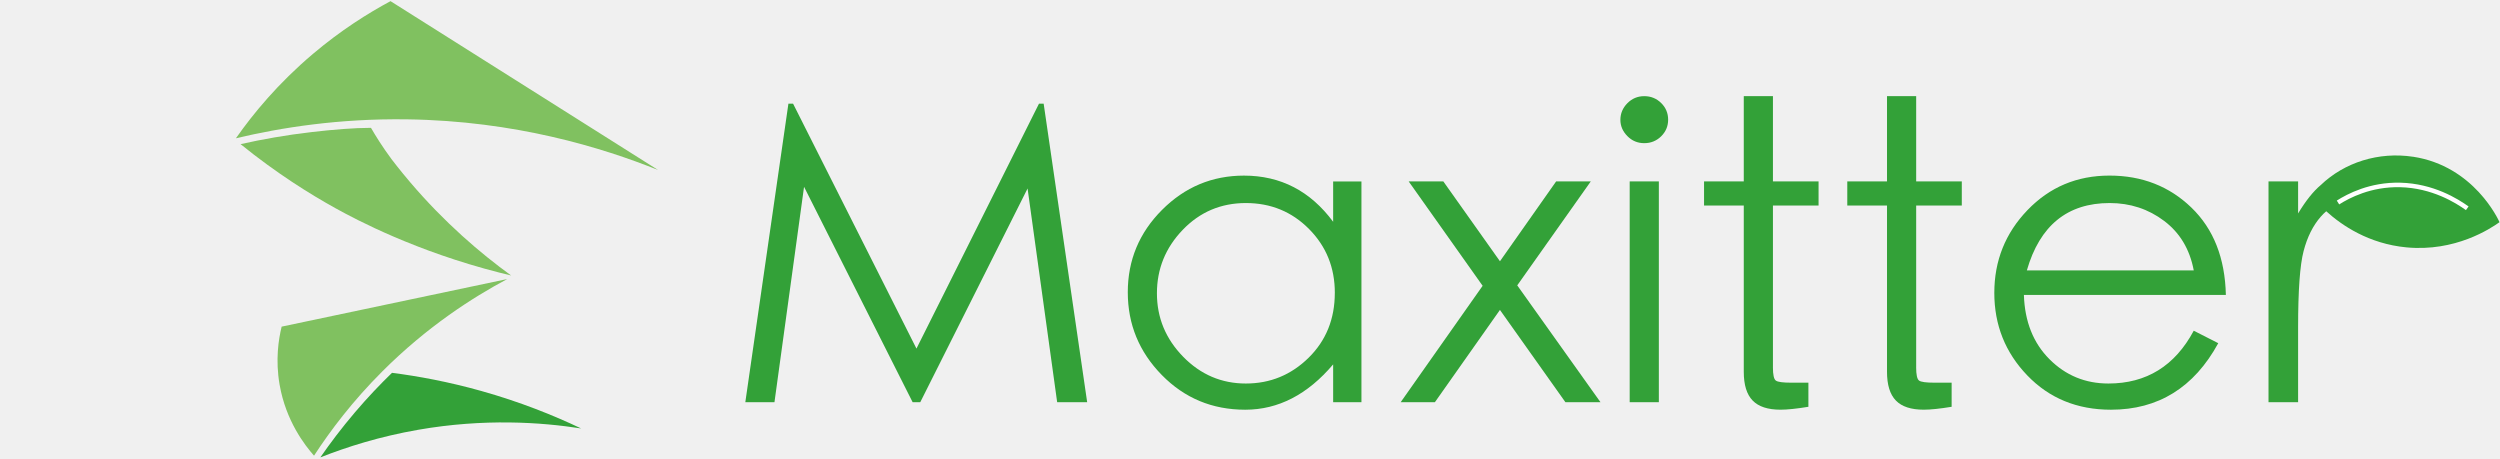
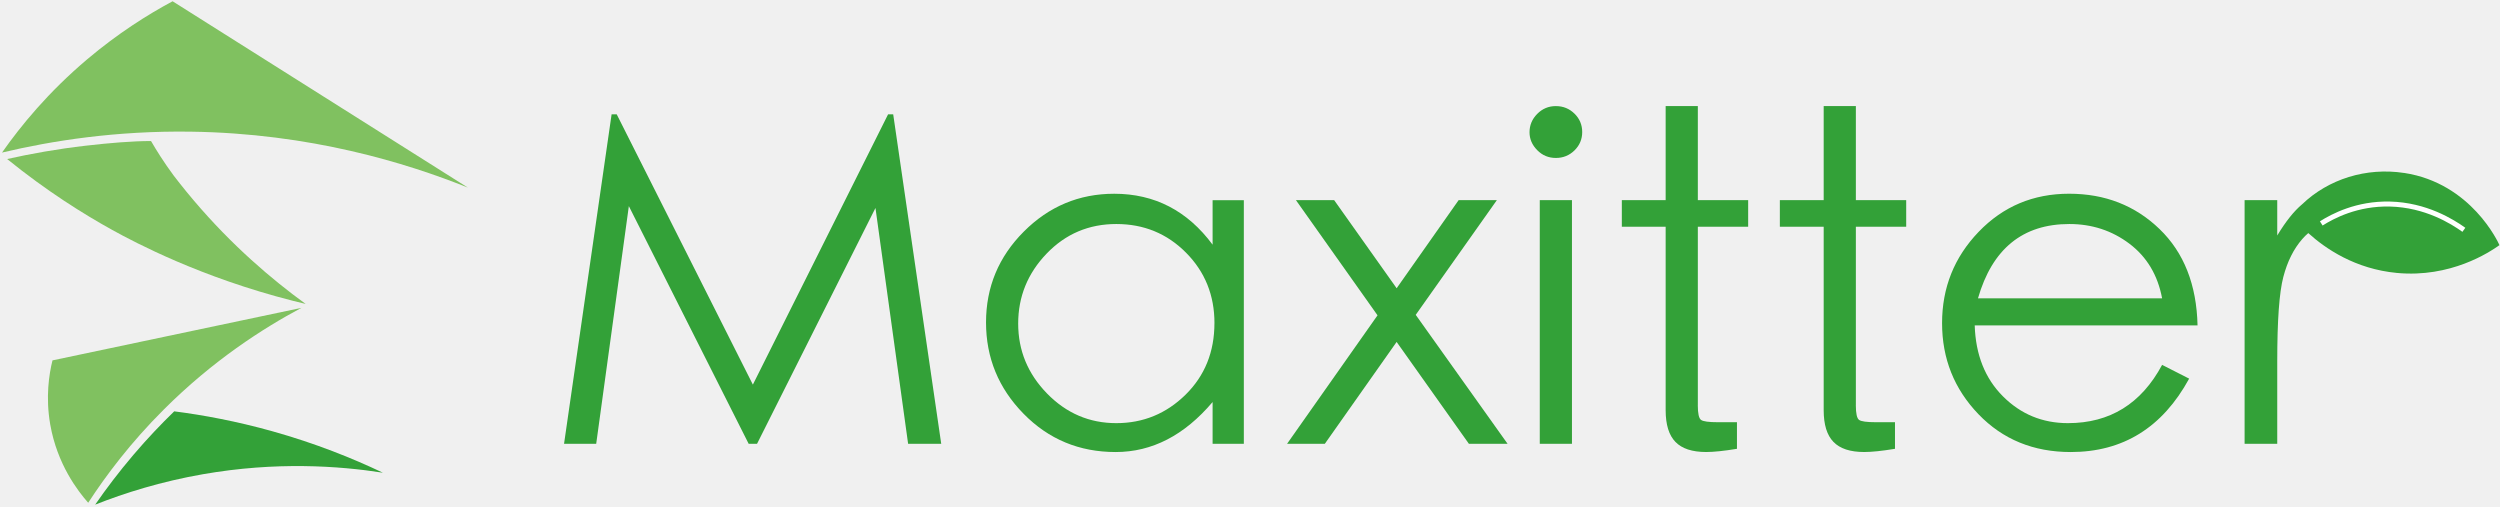
- <svg xmlns="http://www.w3.org/2000/svg" width="1068" height="196" viewBox="0 0 1068 196" fill="none">
-   <path d="M318.4 171.83L336.81 44.28H338.8L391.51 148.92L443.86 44.28H445.85L464.44 171.83H451.62L438.98 80.52L393.13 171.83H389.88L343.49 79.81L330.85 171.83H318.39H318.4Z" fill="#33A138" />
-   <path d="M581.61 77.5V171.83H569.52V155.67C558.57 168.58 546.05 175.03 531.97 175.03C517.89 175.03 506.01 170.09 496.32 160.2C486.63 150.31 481.79 138.53 481.79 124.85C481.79 111.17 486.66 99.45 496.41 89.68C506.16 79.91 517.83 75.02 531.43 75.02C547.07 75.02 559.77 81.59 569.52 94.74V77.51H581.61V77.5ZM570.24 125.11C570.24 114.33 566.57 105.24 559.23 97.84C551.89 90.44 542.89 86.74 532.24 86.74C521.59 86.74 512.59 90.56 505.25 98.2C497.91 105.84 494.24 114.87 494.24 125.29C494.24 135.71 497.97 144.74 505.43 152.38C512.89 160.02 521.82 163.84 532.23 163.84C542.64 163.84 551.57 160.17 559.04 152.83C566.5 145.49 570.23 136.25 570.23 125.12L570.24 125.11Z" fill="#33A138" />
-   <path d="M640.78 132.39L612.98 171.83H598.36L633.38 122.09L601.79 77.5H616.59L640.78 111.61L664.78 77.5H679.58L648.17 121.91L683.73 171.83H668.75L640.77 132.39H640.78Z" fill="#33A138" />
-   <path d="M692.23 51.21C692.23 48.49 693.22 46.12 695.21 44.1C697.2 42.09 699.6 41.08 702.43 41.08C705.26 41.08 707.66 42.06 709.65 44.01C711.64 45.97 712.63 48.34 712.63 51.12C712.63 53.9 711.64 56.27 709.65 58.23C707.66 60.18 705.26 61.16 702.43 61.16C699.6 61.16 697.19 60.16 695.21 58.14C693.23 56.13 692.23 53.82 692.23 51.21ZM696.2 77.5H708.66V171.83H696.2V77.5Z" fill="#33A138" />
-   <path d="M757.39 156.91C757.39 160.11 757.81 162 758.65 162.59C759.49 163.19 761.66 163.48 765.15 163.48H772.55V173.78C767.5 174.61 763.52 175.02 760.64 175.02C755.22 175.02 751.25 173.72 748.73 171.11C746.2 168.51 744.94 164.42 744.94 158.85V87.79H727.97V77.49H744.94V41.07H757.4V77.49H776.89V87.79H757.4V156.9L757.39 156.91Z" fill="#33A138" />
-   <path d="M818.58 156.91C818.58 160.11 819 162 819.84 162.59C820.68 163.19 822.85 163.48 826.34 163.48H833.74V173.78C828.69 174.61 824.71 175.02 821.83 175.02C816.41 175.02 812.44 173.72 809.92 171.11C807.39 168.51 806.13 164.42 806.13 158.85V87.79H789.16V77.49H806.13V41.07H818.59V77.49H838.08V87.79H818.59V156.9L818.58 156.91Z" fill="#33A138" />
-   <path d="M937.17 141.28L947.64 146.61C937.29 165.56 922.01 175.03 901.79 175.03C887.35 175.03 875.44 170.14 866.05 160.37C856.66 150.6 851.97 138.85 851.97 125.11C851.97 111.37 856.69 99.59 866.14 89.76C875.59 79.93 887.26 75.01 901.16 75.01C915.06 75.01 926.73 79.57 936.18 88.69C945.63 97.81 950.53 110.25 950.89 126H864.61C864.97 137.37 868.61 146.52 875.53 153.45C882.45 160.38 890.84 163.84 900.71 163.84C916.95 163.84 929.11 156.32 937.17 141.28ZM937.17 115.52C935.48 106.52 931.27 99.47 924.53 94.38C917.79 89.29 910.03 86.74 901.25 86.74C883.2 86.74 871.4 96.33 865.87 115.52H937.17Z" fill="#33A138" />
-   <path d="M100.77 59.09C108.09 48.64 118.76 35.63 133.8 22.93C145.63 12.94 157.13 5.69 166.83 0.49C204.94 24.54 243.05 48.59 281.16 72.64C257.23 63.03 220.11 51.62 173.81 50.98C144.85 50.58 120 54.5 100.77 59.08V59.09Z" fill="#80C160" />
-   <path d="M102.77 61.58C111.93 59.52 122.12 57.69 133.23 56.41C142.21 55.37 151.27 54.61 158.48 54.61C160.45 58.02 163.36 62.72 167.29 68.03C167.29 68.03 170.88 72.76 175.17 77.79C189.88 95.08 205.12 108.09 218.36 117.69C217.19 117.41 215.42 116.99 213.28 116.44C177.84 107.41 152.45 94.01 143.42 89.01C132.33 82.87 118.12 74.01 102.77 61.58Z" fill="#80C160" />
-   <path d="M216.71 119.2C201.77 127.16 182.39 139.61 163.35 158.64C150.68 171.3 141.18 183.86 134.15 194.67C130.16 190.15 122.14 179.78 119.45 164.37C117.6 153.75 119 144.9 120.32 139.54C152.45 132.76 184.58 125.98 216.71 119.2Z" fill="#80C160" />
-   <path d="M167.46 159.27C162.39 164.19 157.05 169.79 151.65 176.13C145.96 182.82 141.05 189.32 136.85 195.4C148.24 190.89 162.29 186.46 178.68 183.6C206.87 178.69 231.1 180.36 248.25 183.03C236.49 177.43 222.18 171.67 205.49 166.99C191.56 163.09 178.71 160.71 167.45 159.27H167.46Z" fill="#33A138" />
-   <path d="M1030.88 66.97C1016.2 64.73 1001.56 69.34 991.38 79.1C988.25 81.71 985.04 85.73 981.75 91.18V77.5H969.11V171.83H981.75V139.85C981.75 124.1 982.53 113.23 984.1 107.25C985.66 101.27 988.1 96.39 991.41 92.59C992.19 91.7 992.97 90.93 993.77 90.25C1000.44 96.3 1011.95 104.16 1028.06 105.68C1048.89 107.64 1063.88 97.7 1067.79 94.92C1067.36 93.93 1056.87 70.92 1030.89 66.96L1030.88 66.97Z" fill="#33A138" />
-   <path d="M998.79 86.51C1003.21 83.71 1012.62 78.7 1025.39 79.01C1039.25 79.34 1049.53 85.77 1054.01 88.98" stroke="white" stroke-width="1.93" stroke-miterlimit="10" />
+ <svg xmlns="http://www.w3.org/2000/svg" width="968" height="196" viewBox="0 0 968 196" fill="none">
+   <path d="M218.4 171.83L236.81 44.28H238.8L291.51 148.92L343.86 44.28H345.85L364.44 171.83H351.62L338.98 80.52L293.13 171.83H289.88L243.49 79.81L230.85 171.83H218.39H218.4Z" fill="#33A138" />
+   <path d="M481.61 77.5V171.83H469.52V155.67C458.57 168.58 446.05 175.03 431.97 175.03C417.89 175.03 406.01 170.09 396.32 160.2C386.63 150.31 381.79 138.53 381.79 124.85C381.79 111.17 386.66 99.45 396.41 89.68C406.16 79.91 417.83 75.02 431.43 75.02C447.07 75.02 459.77 81.59 469.52 94.74V77.51H481.61V77.5ZM470.24 125.11C470.24 114.33 466.57 105.24 459.23 97.84C451.89 90.44 442.89 86.74 432.24 86.74C421.59 86.74 412.59 90.56 405.25 98.2C397.91 105.84 394.24 114.87 394.24 125.29C394.24 135.71 397.97 144.74 405.43 152.38C412.89 160.02 421.82 163.84 432.23 163.84C442.64 163.84 451.57 160.17 459.04 152.83C466.5 145.49 470.23 136.25 470.23 125.12L470.24 125.11Z" fill="#33A138" />
+   <path d="M540.78 132.39L512.98 171.83H498.36L533.38 122.09L501.79 77.5H516.59L540.78 111.61L564.78 77.5H579.58L548.17 121.91L583.73 171.83H568.75L540.77 132.39H540.78Z" fill="#33A138" />
+   <path d="M592.23 51.21C592.23 48.49 593.22 46.12 595.21 44.1C597.2 42.09 599.6 41.08 602.43 41.08C605.26 41.08 607.66 42.06 609.65 44.01C611.64 45.97 612.63 48.34 612.63 51.12C612.63 53.9 611.64 56.27 609.65 58.23C607.66 60.18 605.26 61.16 602.43 61.16C599.6 61.16 597.19 60.16 595.21 58.14C593.23 56.13 592.23 53.82 592.23 51.21ZM596.2 77.5H608.66V171.83H596.2V77.5Z" fill="#33A138" />
+   <path d="M657.39 156.91C657.39 160.11 657.81 162 658.65 162.59C659.49 163.19 661.66 163.48 665.15 163.48H672.55V173.78C667.5 174.61 663.52 175.02 660.64 175.02C655.22 175.02 651.25 173.72 648.73 171.11C646.2 168.51 644.94 164.42 644.94 158.85V87.79H627.97V77.49H644.94V41.07H657.4V77.49H676.89V87.79H657.4V156.9L657.39 156.91Z" fill="#33A138" />
+   <path d="M718.58 156.91C718.58 160.11 719 162 719.84 162.59C720.68 163.19 722.85 163.48 726.34 163.48H733.74V173.78C728.69 174.61 724.71 175.02 721.83 175.02C716.41 175.02 712.44 173.72 709.92 171.11C707.39 168.51 706.13 164.42 706.13 158.85V87.79H689.16V77.49H706.13V41.07H718.59V77.49H738.08V87.79H718.59V156.9L718.58 156.91Z" fill="#33A138" />
+   <path d="M837.17 141.28L847.64 146.61C837.29 165.56 822.01 175.03 801.79 175.03C787.35 175.03 775.44 170.14 766.05 160.37C756.66 150.6 751.97 138.85 751.97 125.11C751.97 111.37 756.69 99.59 766.14 89.76C775.59 79.93 787.26 75.01 801.16 75.01C815.06 75.01 826.73 79.57 836.18 88.69C845.63 97.81 850.53 110.25 850.89 126H764.61C764.97 137.37 768.61 146.52 775.53 153.45C782.45 160.38 790.84 163.84 800.71 163.84C816.95 163.84 829.11 156.32 837.17 141.28ZM837.17 115.52C835.48 106.52 831.27 99.47 824.53 94.38C817.79 89.29 810.03 86.74 801.25 86.74C783.2 86.74 771.4 96.33 765.87 115.52H837.17Z" fill="#33A138" />
+   <path d="M0.77 59.09C8.09 48.64 18.76 35.63 33.8 22.93C45.63 12.94 57.13 5.69 66.83 0.49C104.94 24.54 143.05 48.59 181.16 72.64C157.23 63.03 120.11 51.62 73.81 50.98C44.85 50.58 20 54.5 0.77 59.08V59.09Z" fill="#80C160" />
+   <path d="M2.77 61.58C11.93 59.52 22.12 57.69 33.23 56.41C42.21 55.37 51.27 54.61 58.48 54.61C60.45 58.02 63.36 62.72 67.29 68.03C67.29 68.03 70.88 72.76 75.17 77.79C89.88 95.08 105.12 108.09 118.36 117.69C117.19 117.41 115.42 116.99 113.28 116.44C77.84 107.41 52.45 94.01 43.42 89.01C32.33 82.87 18.12 74.01 2.77 61.58Z" fill="#80C160" />
+   <path d="M116.71 119.2C101.77 127.16 82.39 139.61 63.35 158.64C50.68 171.3 41.18 183.86 34.15 194.67C30.16 190.15 22.14 179.78 19.45 164.37C17.6 153.75 19 144.9 20.32 139.54C52.45 132.76 84.58 125.98 116.71 119.2Z" fill="#80C160" />
+   <path d="M67.46 159.27C62.39 164.19 57.05 169.79 51.65 176.13C45.96 182.82 41.05 189.32 36.85 195.4C48.24 190.89 62.29 186.46 78.68 183.6C106.87 178.69 131.1 180.36 148.25 183.03C136.49 177.43 122.18 171.67 105.49 166.99C91.56 163.09 78.71 160.71 67.45 159.27H67.46Z" fill="#33A138" />
+   <path d="M930.88 66.97C916.2 64.73 901.56 69.34 891.38 79.1C888.25 81.71 885.04 85.73 881.75 91.18V77.5H869.11V171.83H881.75V139.85C881.75 124.1 882.53 113.23 884.1 107.25C885.66 101.27 888.1 96.39 891.41 92.59C892.19 91.7 892.97 90.93 893.77 90.25C900.44 96.3 911.95 104.16 928.06 105.68C948.89 107.64 963.88 97.7 967.79 94.92C967.36 93.93 956.87 70.92 930.89 66.96L930.88 66.97Z" fill="#33A138" />
+   <path d="M898.79 86.51C903.21 83.71 912.62 78.7 925.39 79.01C939.25 79.34 949.53 85.77 954.01 88.98" stroke="white" stroke-width="1.93" stroke-miterlimit="10" />
</svg>
